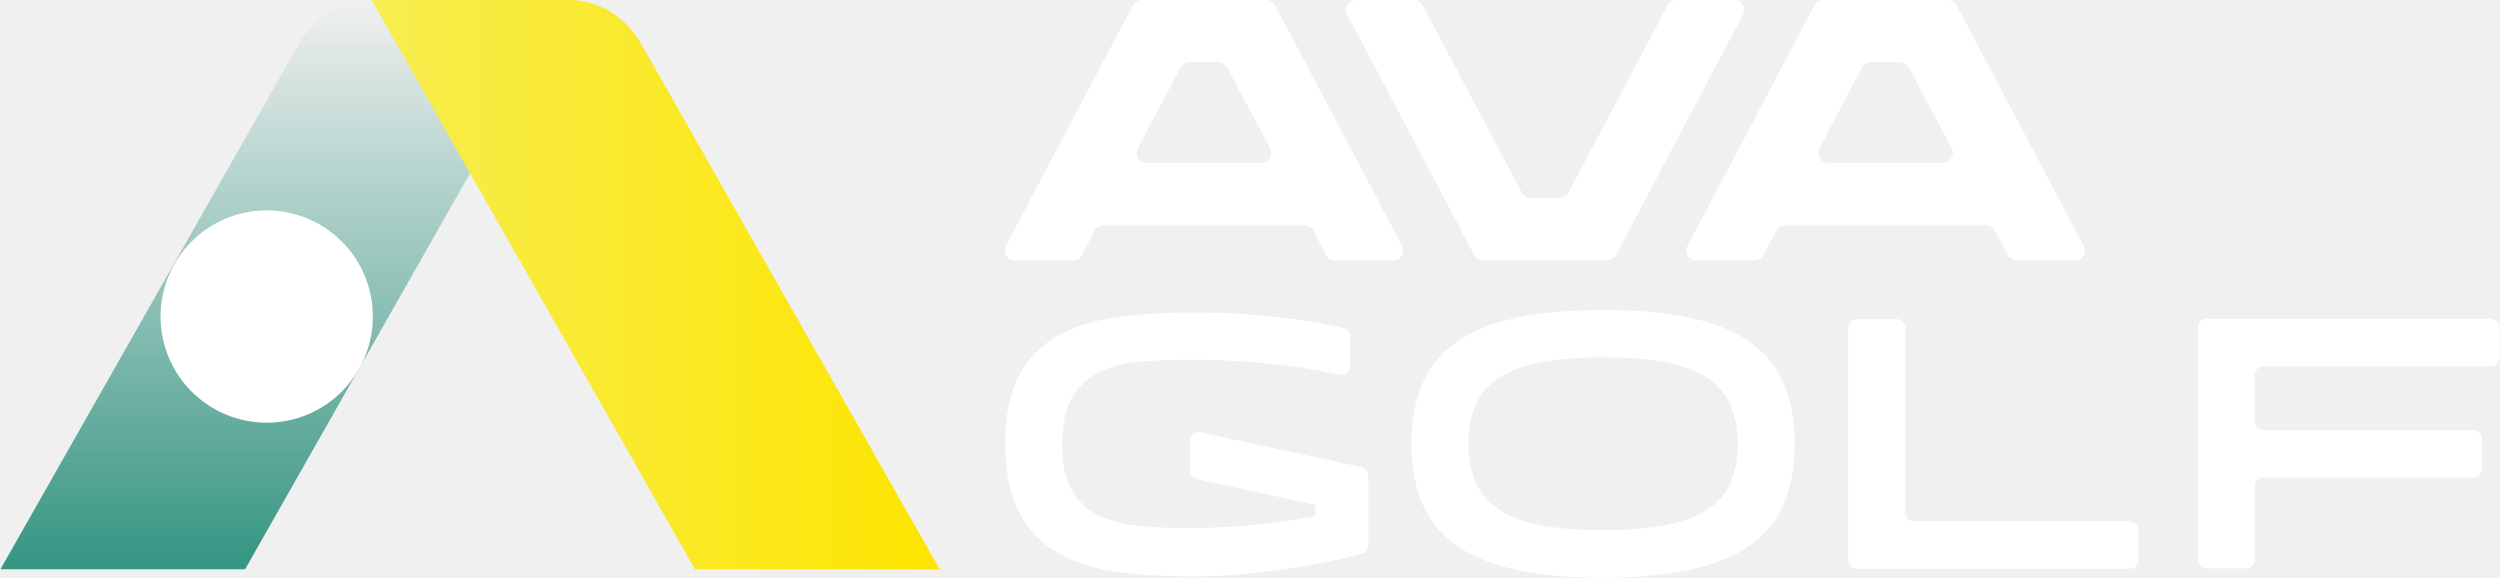
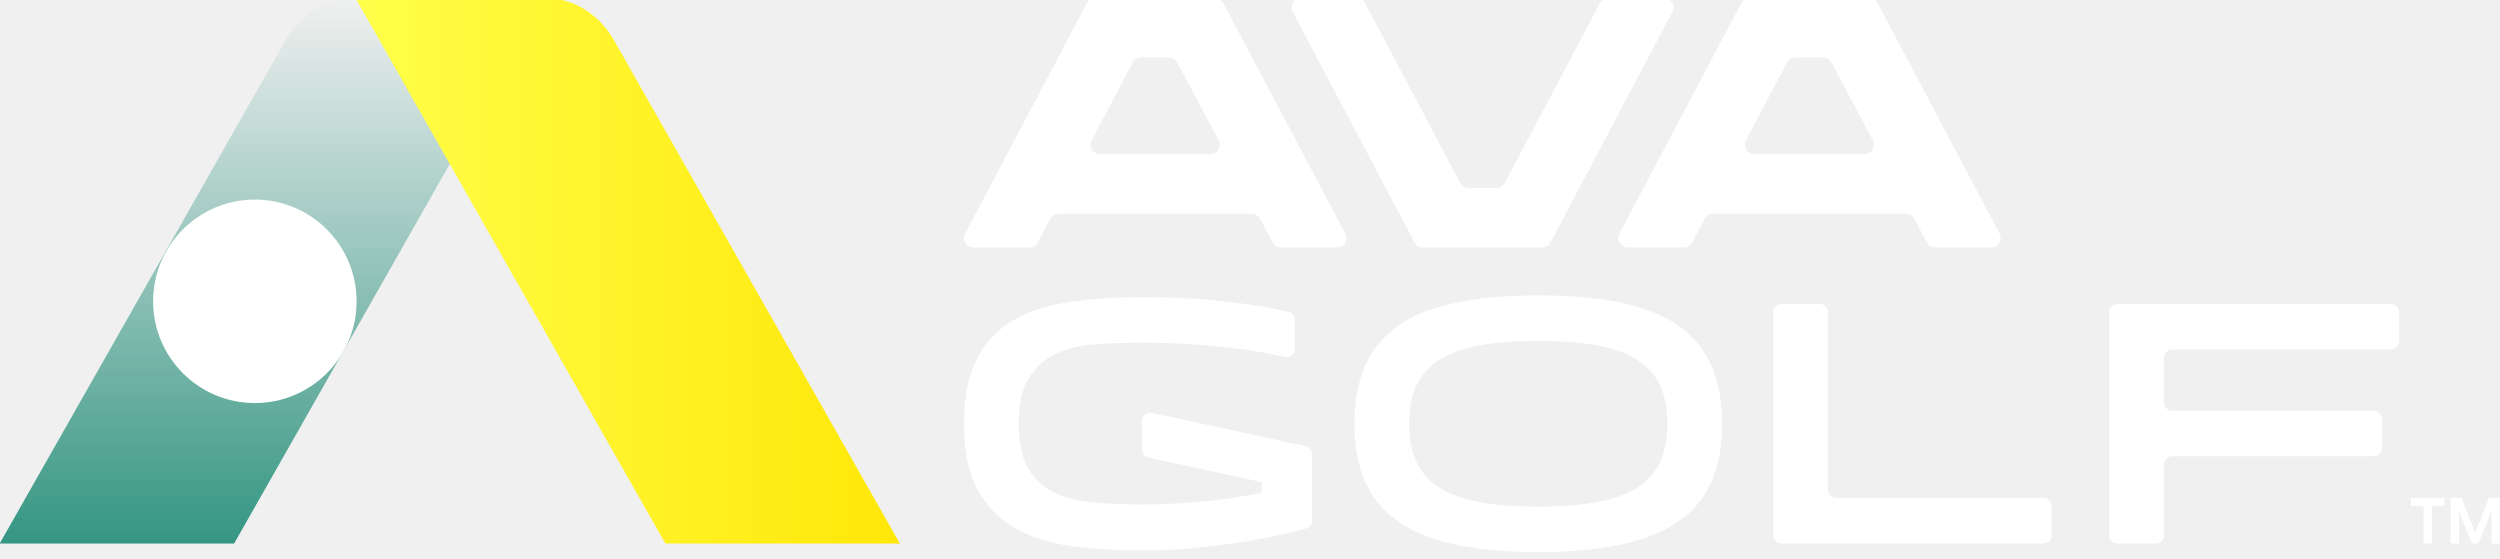
- <svg xmlns="http://www.w3.org/2000/svg" id="AVA_Golf_Logo" version="1.1" viewBox="0 0 720 166.3">
+ <svg xmlns="http://www.w3.org/2000/svg" id="AVA_Golf_Logo" version="1.1" viewBox="0 0 720 160.99">
  <defs>
    <style>
      .st0 {
        fill: url(#linear-gradient1);
      }

      .st1 {
        fill: url(#linear-gradient);
      }

      .st2 {
        fill: #fff;
      }
    </style>
-     <linearGradient id="linear-gradient" x1="81.92" y1="4.06" x2="81.92" y2="168" gradientTransform="translate(0 168) scale(1 -1)" gradientUnits="userSpaceOnUse">
-       <stop offset="0" stop-color="#359582" />
-       <stop offset="1" stop-color="#359582" stop-opacity="0" />
+     <linearGradient id="linear-gradient" x1="78.31" y1="11.47" x2="78.31" y2="168.59" gradientTransform="translate(0 168) scale(1 -1)" gradientUnits="userSpaceOnUse">
+       <stop offset="0" stop-color="#359683" />
+       <stop offset="1" stop-color="#359683" stop-opacity="0" />
    </linearGradient>
-     <linearGradient id="linear-gradient1" x1="107.03" y1="86.03" x2="270.62" y2="86.03" gradientTransform="translate(0 168) scale(1 -1)" gradientUnits="userSpaceOnUse">
-       <stop offset="0" stop-color="#f7ed50" />
-       <stop offset="1" stop-color="#fde500" />
+     <linearGradient id="linear-gradient1" x1="102.37" y1="90.02" x2="259.16" y2="90.02" gradientTransform="translate(0 168) scale(1 -1)" gradientUnits="userSpaceOnUse">
+       <stop offset="0" stop-color="#ffff4a" />
+       <stop offset="1" stop-color="#ffe708" />
    </linearGradient>
  </defs>
-   <g>
+   <g id="side-by-side">
    <g>
-       <path class="st2" d="M367.2,1.5c-.5-.9-1.5-1.5-2.5-1.5h-35.9c-1,0-2,.6-2.5,1.5l-36.6,69.3c-1,1.9.4,4.2,2.5,4.2h16.8c1.1,0,2-.6,2.5-1.5l3.8-7.1c.5-.9,1.5-1.5,2.5-1.5h57.9c1.1,0,2,.6,2.5,1.5l3.8,7.1c.5.9,1.5,1.5,2.5,1.5h16.8c2.1,0,3.5-2.3,2.5-4.2L367.2,1.5ZM363.3,46.9h-33.1c-2.1,0-3.5-2.3-2.5-4.2l12.3-23.3c.5-.9,1.5-1.5,2.5-1.5h8.4c1,0,2,.6,2.5,1.5l12.4,23.3c1,1.9-.4,4.2-2.5,4.2h0Z" />
-       <path class="st2" d="M499.5,0h-16.7c-1,0-2,.6-2.5,1.5l-28.6,54c-.5.9-1.5,1.5-2.5,1.5h-8.4c-1,0-2-.6-2.5-1.5L409.7,1.5c-.5-.9-1.5-1.5-2.5-1.5h-16.7c-2.1,0-3.5,2.3-2.5,4.2l36.6,69.3c.5.9,1.5,1.5,2.5,1.5h35.8c1,0,2-.6,2.5-1.5L502,4.2c1-1.9-.4-4.2-2.5-4.2Z" />
-       <path class="st2" d="M563.5,1.5c-.5-.9-1.5-1.5-2.5-1.5h-35.9c-1,0-2,.6-2.5,1.5l-36.6,69.3c-1,1.9.4,4.2,2.5,4.2h16.8c1.1,0,2-.6,2.5-1.5l3.8-7.1c.5-.9,1.5-1.5,2.5-1.5h57.9c1.1,0,2,.6,2.5,1.5l3.8,7.1c.5.9,1.5,1.5,2.5,1.5h16.8c2.1,0,3.5-2.3,2.5-4.2L563.5,1.5ZM559.6,46.9h-33.1c-2.1,0-3.5-2.3-2.5-4.2l12.3-23.3c.5-.9,1.5-1.5,2.5-1.5h8.4c1,0,2,.6,2.5,1.5l12.4,23.3c1,1.9-.4,4.2-2.5,4.2h0Z" />
+       <g>
+         <path class="st2" d="M352.29.85c-.47-.89-1.4-1.44-2.4-1.44h-34.42c-1,0-1.93.55-2.4,1.44l-35.13,66.46c-.96,1.81.35,3.98,2.4,3.98h16.14c1,0,1.93-.56,2.41-1.45l3.6-6.85c.47-.89,1.4-1.45,2.41-1.45h55.58c1.01,0,1.93.55,2.41,1.45l3.61,6.85c.47.89,1.4,1.45,2.4,1.45h16.14c2.05,0,3.35-2.18,2.4-3.98L352.29.85ZM348.55,44.4h-31.75c-2.05,0-3.35-2.18-2.4-3.98l11.82-22.4c.47-.89,1.4-1.45,2.4-1.45h8.03c1,0,1.93.55,2.4,1.44l11.91,22.4c.97,1.81-.35,3.99-2.4,3.99h0Z" />
+         <path class="st2" d="M479.26-.59h-16.04c-1,0-1.93.55-2.4,1.44l-27.44,51.85c-.47.89-1.4,1.44-2.4,1.44h-8.03c-1,0-1.93-.55-2.4-1.44L393.13.85c-.47-.89-1.4-1.44-2.4-1.44h-16.05c-2.05,0-3.35,2.18-2.4,3.98l35.13,66.46c.47.89,1.4,1.44,2.4,1.44h34.33c1,0,1.93-.55,2.4-1.44L481.66,3.39c.96-1.81-.35-3.98-2.4-3.98Z" />
+         <path class="st2" d="M540.74.85c-.47-.89-1.4-1.44-2.4-1.44h-34.42c-1,0-1.93.55-2.4,1.44l-35.13,66.46c-.96,1.81.35,3.98,2.4,3.98h16.14c1.01,0,1.93-.55,2.41-1.45l3.6-6.85c.47-.89,1.4-1.45,2.41-1.45h55.58c1,0,1.93.55,2.4,1.45l3.61,6.85c.47.89,1.4,1.45,2.41,1.45h16.14c2.05,0,3.35-2.18,2.4-3.98L540.74.85ZM536.99,44.4h-31.76c-2.05,0-3.35-2.18-2.4-3.98l11.82-22.4c.47-.89,1.4-1.45,2.4-1.45h8.03c1,0,1.93.55,2.4,1.44l11.91,22.4c.97,1.81-.35,3.99-2.4,3.99h0Z" />
+       </g>
+       <g>
+         <path class="st2" d="M483.4,93.85c-4.3-3.02-9.8-5.24-16.47-6.65-6.67-1.41-14.64-2.12-23.9-2.12s-17.23.71-23.9,2.12-12.16,3.63-16.47,6.65c-4.31,3.02-7.47,6.86-9.51,11.53-2.04,4.66-3.06,10.22-3.06,16.66s1.02,11.99,3.06,16.66c2.04,4.66,5.21,8.5,9.51,11.48,4.3,2.99,9.79,5.21,16.47,6.65,6.67,1.44,14.64,2.17,23.9,2.17s17.23-.73,23.9-2.17c6.67-1.44,12.16-3.66,16.47-6.65,4.3-2.99,7.47-6.81,9.51-11.48,2.04-4.66,3.06-10.22,3.06-16.66s-1.02-11.99-3.06-16.66-5.21-8.51-9.51-11.53ZM478.13,132.98c-1.38,3.02-3.55,5.49-6.51,7.4s-6.78,3.3-11.49,4.19c-4.7.89-10.4,1.33-17.11,1.33s-12.4-.44-17.11-1.33c-4.7-.89-8.52-2.28-11.49-4.19-2.95-1.91-5.12-4.37-6.51-7.4-1.39-3.02-2.07-6.67-2.07-10.94s.69-7.91,2.07-10.94c1.38-3.02,3.55-5.49,6.51-7.4,2.96-1.9,6.78-3.3,11.49-4.19,4.69-.89,10.4-1.33,17.11-1.33s12.4.44,17.11,1.33c4.7.89,8.52,2.28,11.49,4.19,2.95,1.91,5.12,4.37,6.51,7.4,1.39,3.02,2.07,6.67,2.07,10.94s-.69,7.92-2.07,10.94Z" />
+         <path class="st2" d="M588.51,143.42h-59.65c-1.33,0-2.41-1.08-2.41-2.41v-51.07c0-1.33-1.08-2.41-2.41-2.41h-10.95c-1.33,0-2.41,1.08-2.41,2.41v64.18c0,1.33,1.08,2.41,2.41,2.41h75.42c1.33,0,2.41-1.08,2.41-2.41v-8.29c0-1.33-1.08-2.41-2.41-2.41h0Z" />
+         <path class="st2" d="M688.52,87.54h-78.67c-1.33,0-2.41,1.08-2.41,2.41v64.18c0,1.33,1.08,2.41,2.41,2.41h10.95c1.33,0,2.41-1.08,2.41-2.41v-20.32c0-1.33,1.08-2.41,2.41-2.41h57.97c1.33,0,2.41-1.08,2.41-2.41v-8.29c0-1.33-1.08-2.41-2.41-2.41h-57.97c-1.33,0-2.41-1.08-2.41-2.41v-12.82c0-1.33,1.08-2.41,2.41-2.41h62.9c1.33,0,2.41-1.08,2.41-2.41v-8.29c0-1.33-1.08-2.41-2.41-2.41h0Z" />
+         <path class="st2" d="M375.96,128.48l-44.17-9.56c-1.5-.32-2.91.82-2.91,2.35v8.18c0,1.14.79,2.11,1.9,2.35l32.61,7.05v3.09c-2.3.46-4.83.9-7.59,1.33s-5.66.78-8.68,1.09c-3.02.3-6.08.53-9.16.69s-6.11.25-9.07.25c-5.32,0-10.17-.21-14.54-.64-4.37-.43-8.1-1.43-11.19-3.01-3.09-1.58-5.49-3.91-7.2-7-1.71-3.09-2.56-7.29-2.56-12.61,0-5.71.98-10.14,2.96-13.25,1.97-3.12,4.58-5.44,7.84-6.95,3.25-1.51,7.03-2.42,11.33-2.7,4.3-.3,8.75-.45,13.36-.45,6.77,0,12.84.25,18.23.74,5.39.5,10.02,1.03,13.89,1.62,3.25.53,6.24,1.11,8.97,1.74,1.52.35,2.95-.77,2.95-2.33v-8.25c0-1.11-.71-2.08-1.79-2.34-2.82-.68-6.03-1.32-9.64-1.91-3.75-.59-8.32-1.14-13.75-1.62-5.42-.49-11.72-.74-18.87-.74-7.88,0-14.98.48-21.29,1.43-6.31.96-11.68,2.76-16.12,5.42-4.43,2.67-7.86,6.35-10.25,11.09s-3.6,10.91-3.6,18.53,1.3,14.13,3.9,18.92c2.59,4.8,6.17,8.5,10.74,11.09,4.57,2.6,9.98,4.32,16.22,5.18,6.24.85,13.04,1.28,20.4,1.28,5.19,0,10.43-.27,15.72-.78,5.28-.53,10.19-1.17,14.69-1.92s8.41-1.53,11.73-2.31c2.15-.52,3.87-.96,5.15-1.33,1.03-.3,1.7-1.23,1.7-2.3v-19.01c0-1.14-.79-2.11-1.9-2.35v-.04Z" />
+       </g>
    </g>
-     <g>
-       <path class="st2" d="M503.8,98.4c-4.5-3.2-10.2-5.5-17.2-6.9-7-1.5-15.3-2.2-24.9-2.2s-18,.7-24.9,2.2c-7,1.5-12.7,3.8-17.2,6.9-4.5,3.2-7.8,7.2-9.9,12-2.1,4.9-3.2,10.6-3.2,17.4s1.1,12.5,3.2,17.4,5.4,8.8,9.9,12c4.5,3.1,10.2,5.4,17.2,6.9,6.9,1.5,15.3,2.3,24.9,2.3s18-.8,24.9-2.3,12.7-3.8,17.2-6.9c4.5-3.1,7.8-7.1,9.9-12,2.1-4.9,3.2-10.6,3.2-17.4s-1.1-12.5-3.2-17.4c-2.1-4.9-5.4-8.9-9.9-12h0ZM498.3,139.2c-1.4,3.2-3.7,5.7-6.8,7.7-3.1,2-7.1,3.4-12,4.4-4.9.9-10.8,1.4-17.8,1.4s-12.9-.5-17.8-1.4-8.9-2.4-12-4.4-5.3-4.6-6.8-7.7c-1.4-3.1-2.2-6.9-2.2-11.4s.7-8.2,2.2-11.4c1.4-3.2,3.7-5.7,6.8-7.7,3.1-2,7.1-3.4,12-4.4,4.9-.9,10.8-1.4,17.8-1.4s12.9.5,17.8,1.4,8.9,2.4,12,4.4,5.3,4.6,6.8,7.7c1.4,3.2,2.2,6.9,2.2,11.4s-.7,8.3-2.2,11.4Z" />
-       <path class="st2" d="M613.3,150.1h-62.1c-1.4,0-2.5-1.1-2.5-2.5v-53.2c0-1.4-1.1-2.5-2.5-2.5h-11.4c-1.4,0-2.5,1.1-2.5,2.5v66.9c0,1.4,1.1,2.5,2.5,2.5h78.6c1.4,0,2.5-1.1,2.5-2.5v-8.6c0-1.4-1.1-2.5-2.5-2.5l-.1-.1Z" />
-       <path class="st2" d="M717.5,91.8h-82c-1.4,0-2.5,1.1-2.5,2.5v66.9c0,1.4,1.1,2.5,2.5,2.5h11.4c1.4,0,2.5-1.1,2.5-2.5v-21.2c0-1.4,1.1-2.5,2.5-2.5h60.4c1.4,0,2.5-1.1,2.5-2.5v-8.6c0-1.4-1.1-2.5-2.5-2.5h-60.4c-1.4,0-2.5-1.1-2.5-2.5v-13.4c0-1.4,1.1-2.5,2.5-2.5h65.5c1.4,0,2.5-1.1,2.5-2.5v-8.6c0-1.4-1.1-2.5-2.5-2.5l.1-.1Z" />
-       <path class="st2" d="M391.8,134.5l-46-10c-1.6-.3-3,.9-3,2.5v8.5c0,1.2.8,2.2,2,2.5l34,7.4v3.2c-2.4.5-5,.9-7.9,1.4-2.9.4-5.9.8-9,1.1-3.2.3-6.3.6-9.6.7-3.2.2-6.4.3-9.4.3-5.5,0-10.6-.2-15.1-.7-4.6-.4-8.4-1.5-11.7-3.1-3.2-1.6-5.7-4.1-7.5-7.3s-2.7-7.6-2.7-13.1,1-10.6,3.1-13.8c2.1-3.3,4.8-5.7,8.2-7.2,3.4-1.6,7.3-2.5,11.8-2.8s9.1-.5,13.9-.5c7.1,0,13.4.3,19,.8s10.4,1.1,14.5,1.7c3.4.6,6.5,1.2,9.3,1.8,1.6.4,3.1-.8,3.1-2.4v-8.6c0-1.2-.7-2.2-1.9-2.4-2.9-.7-6.3-1.4-10-2-3.9-.6-8.7-1.2-14.3-1.7-5.6-.5-12.2-.8-19.7-.8s-15.6.5-22.2,1.5-12.2,2.9-16.8,5.6c-4.6,2.8-8.2,6.6-10.7,11.6-2.5,4.9-3.7,11.4-3.7,19.3s1.4,14.7,4.1,19.7,6.4,8.9,11.2,11.6c4.8,2.7,10.4,4.5,16.9,5.4s13.6,1.3,21.3,1.3,10.9-.3,16.4-.8c5.5-.6,10.6-1.2,15.3-2,4.7-.8,8.8-1.6,12.2-2.4,2.2-.5,4-1,5.4-1.4,1.1-.3,1.8-1.3,1.8-2.4v-19.8c0-1.2-.8-2.2-2-2.5l-.3-.2Z" />
+     <g id="icon">
+       <path class="st1" d="M-.09,156.53h67.52L156.7-.59h-54.57c-8.07,0-15.58,4.59-19.87,12.16L-.09,156.53Z" />
+       <circle class="st2" cx="73.4" cy="86.78" r="29.3" />
+       <path class="st0" d="M259.15,156.53h-67.52L102.37-.59h54.57c8.07,0,15.58,4.59,19.87,12.16l82.36,144.98h0Z" />
+     </g>
+     <g id="TradeMark">
+       <polygon class="st2" points="694.38 145.71 697.98 145.71 697.98 156.53 700.42 156.53 700.42 145.71 704.01 145.71 704.01 143.41 694.38 143.41 694.38 145.71" />
+       <polygon class="st2" points="716.78 143.41 712.9 153.29 712.83 153.29 708.9 143.41 705.79 143.41 705.79 156.53 708.19 156.53 708.19 149.48 708.12 147.26 708.18 147.26 711.89 156.53 713.81 156.53 717.53 147.26 717.59 147.26 717.52 149.48 717.52 156.53 719.9 156.53 719.9 143.41 716.78 143.41" />
    </g>
  </g>
-   <g id="icon">
-     <path class="st1" d="M.13,163.94h70.46L163.72,0h-56.93c-8.42,0-16.25,4.79-20.73,12.68L.13,163.94Z" />
-     <circle class="st2" cx="76.81" cy="91.16" r="30.57" />
-     <path class="st0" d="M270.62,163.94h-70.46L107.03,0h56.93c8.42,0,16.25,4.79,20.73,12.68l85.93,151.26h0Z" />
-   </g>
</svg>
